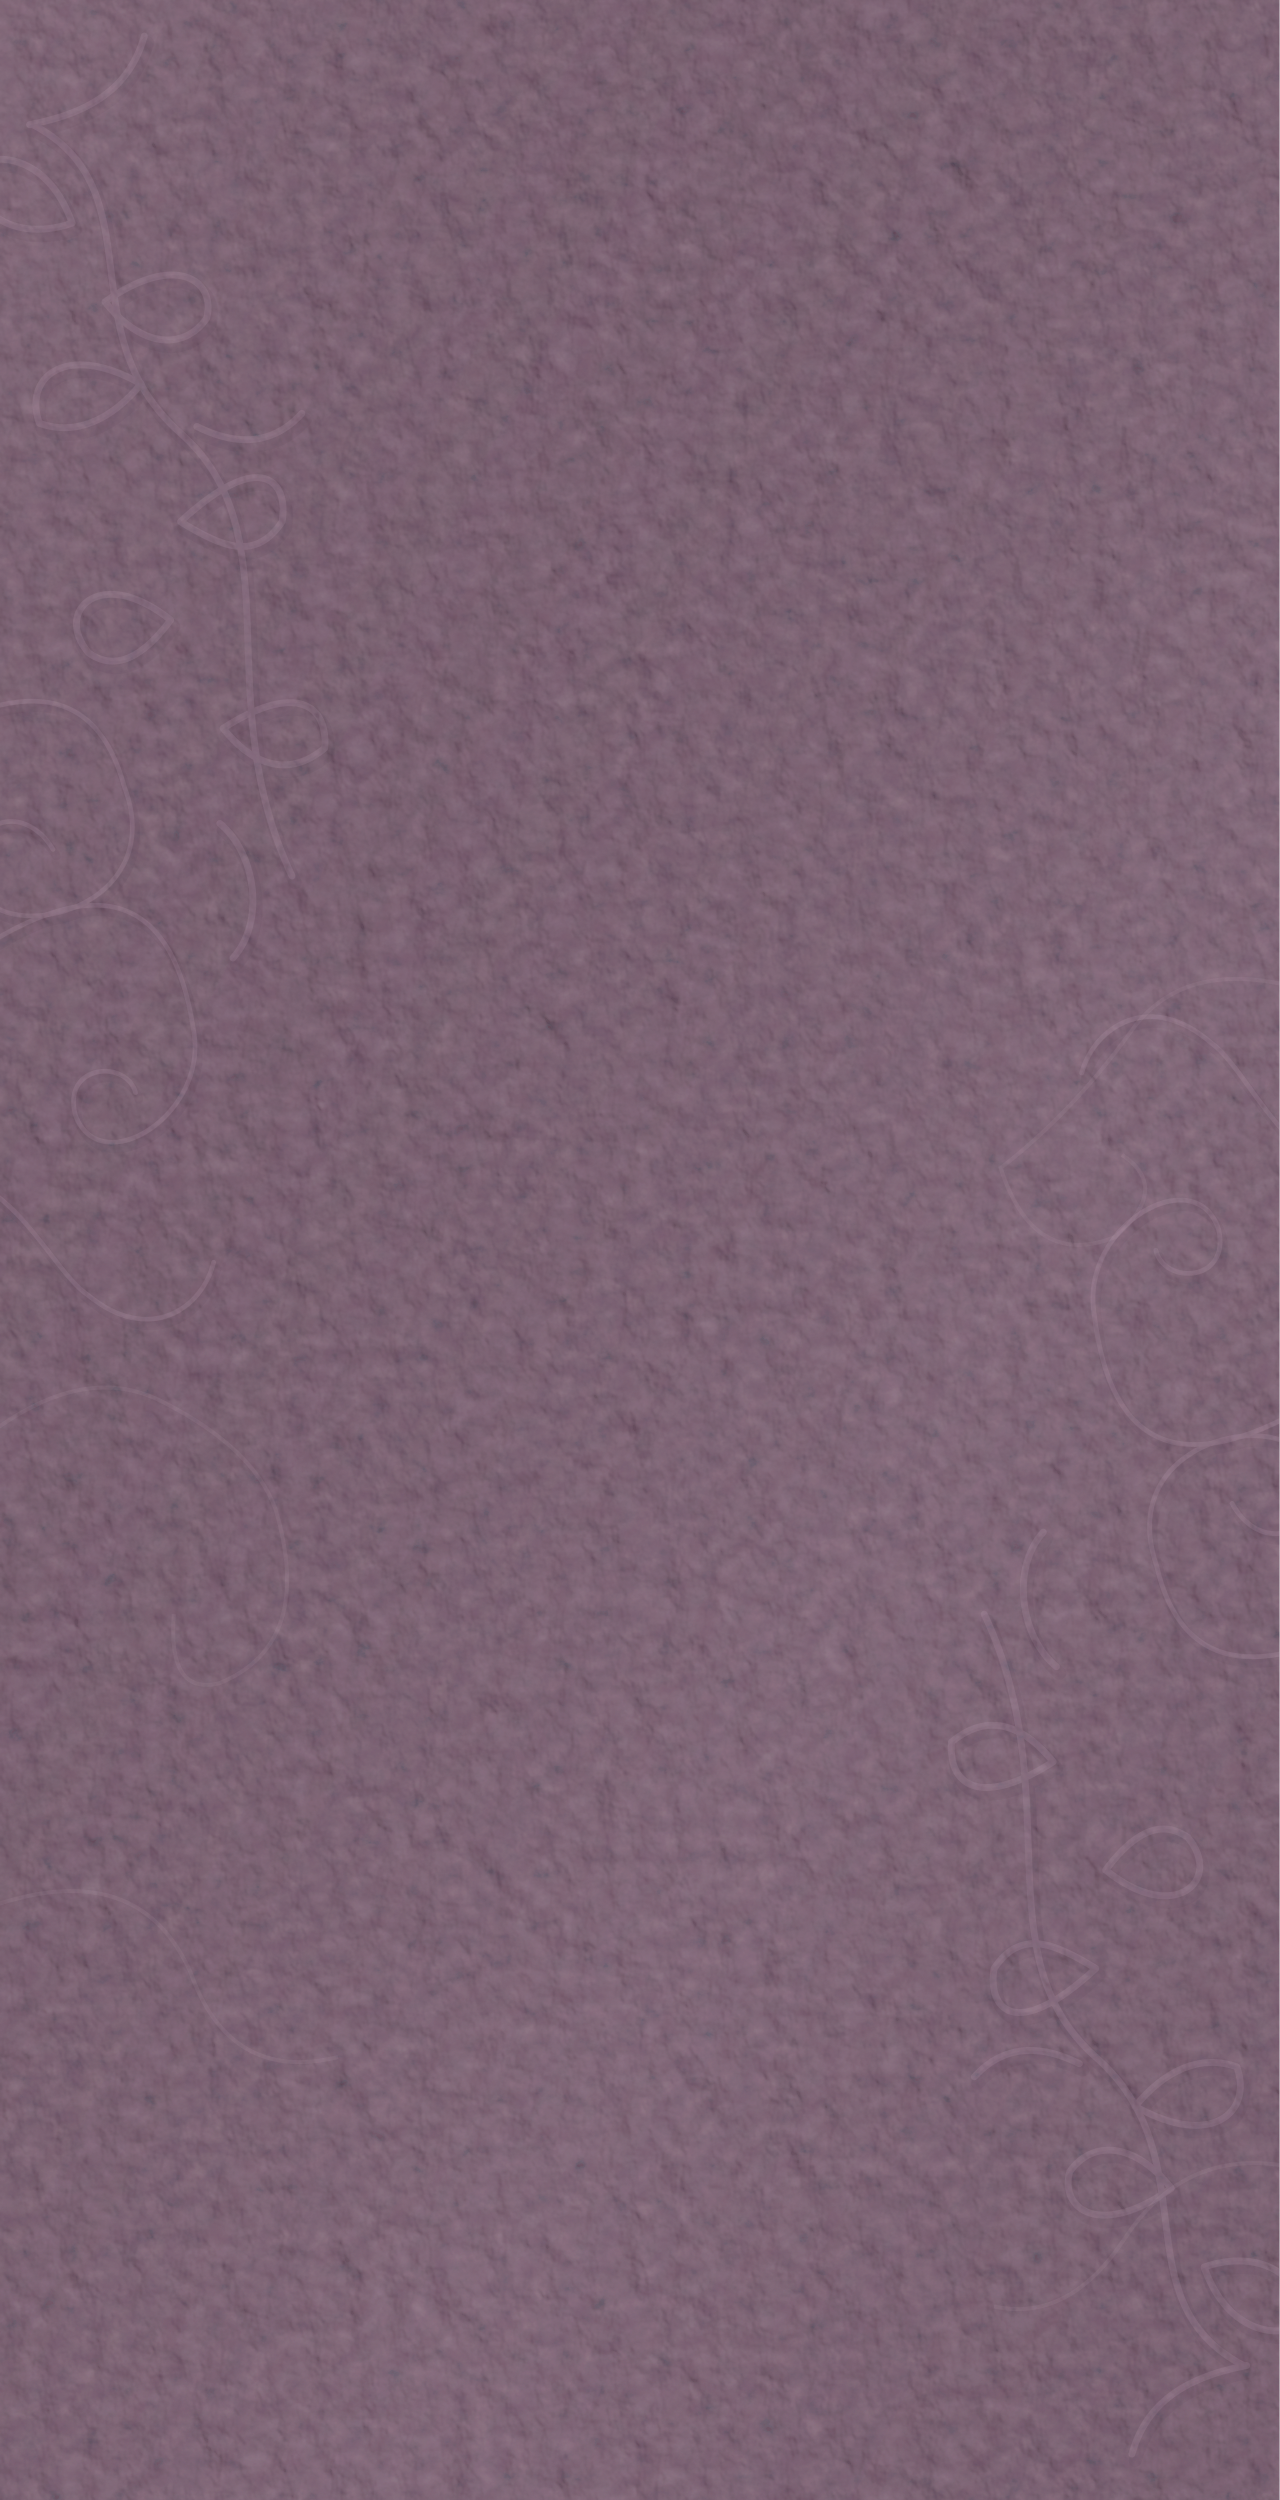
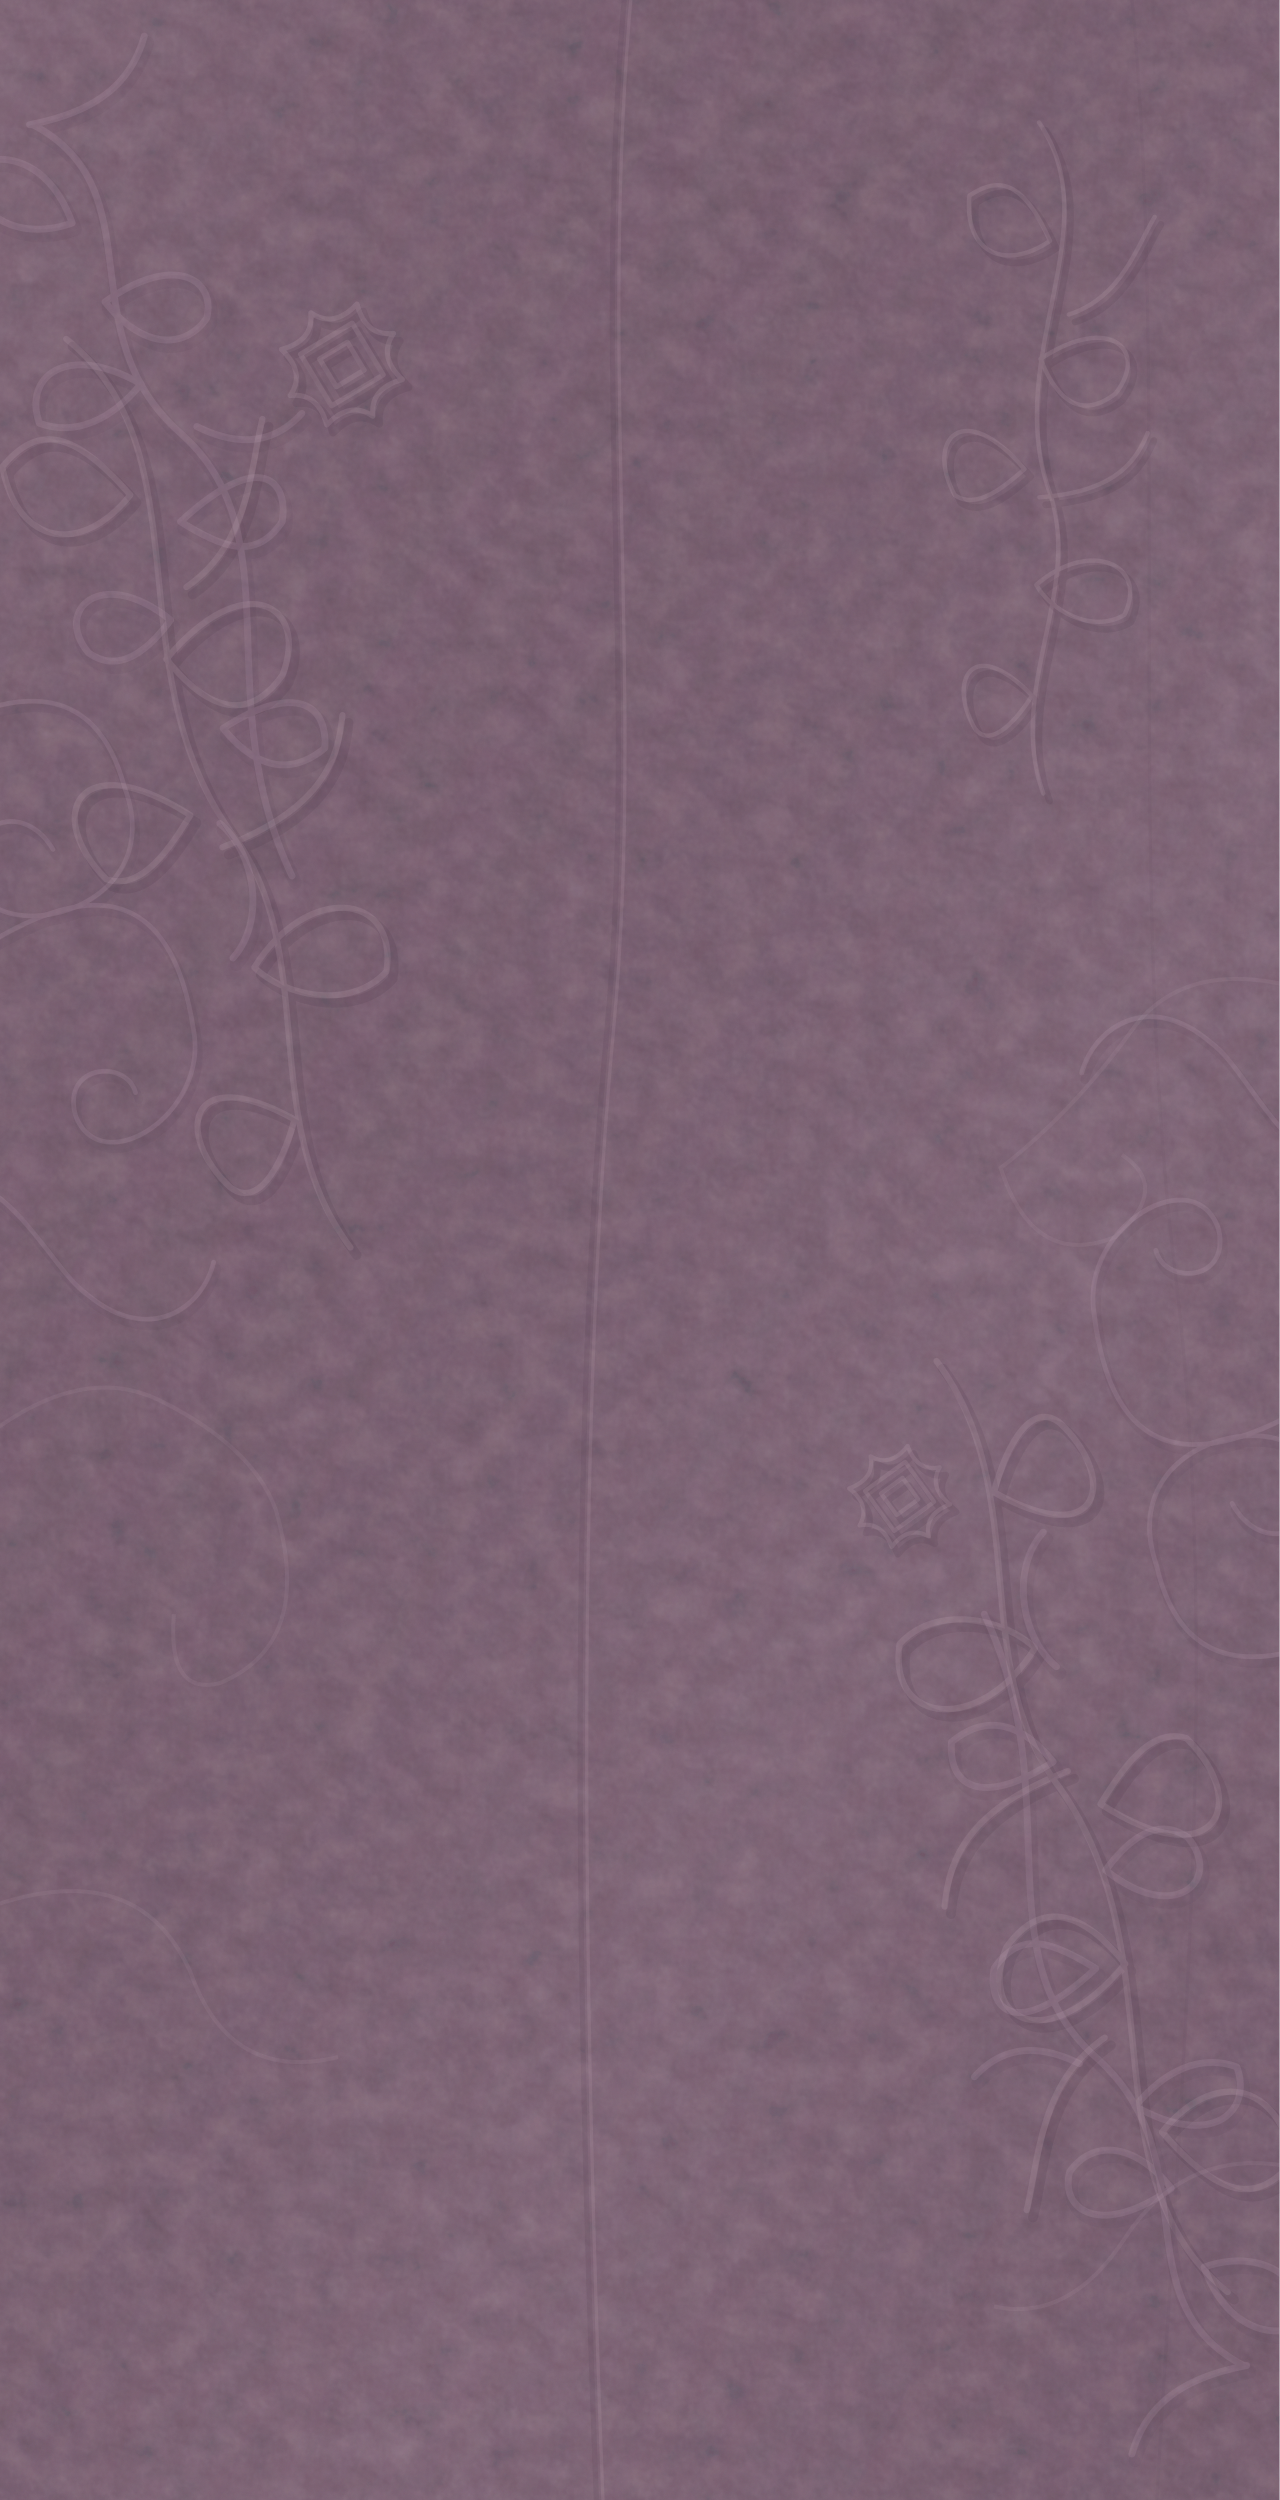
<svg xmlns="http://www.w3.org/2000/svg" viewBox="0 0 390 762" preserveAspectRatio="xMidYMid slice" aria-hidden="true">
  <defs>
    <filter id="fiber" x="0%" y="0%" width="100%" height="100%">
-       <feTurbulence type="fractalNoise" baseFrequency=".16 .19" numOctaves="4" seed="37" stitchTiles="stitch" result="noise" />
+       <feTurbulence type="fractalNoise" baseFrequency=".095 .105" numOctaves="4" seed="37" stitchTiles="stitch" result="noise" />
      <feColorMatrix in="noise" type="saturate" values="0" result="gray" />
      <feComponentTransfer in="gray" result="contrast">
        <feFuncR type="linear" slope="2.15" intercept="-.575" />
        <feFuncG type="linear" slope="1.6" intercept="-.3" />
        <feFuncB type="linear" slope="1.6" intercept="-.3" />
        <feFuncA type="linear" slope=".7" />
      </feComponentTransfer>
    </filter>
    <filter id="relief" x="0%" y="0%" width="100%" height="100%">
-       <feTurbulence type="fractalNoise" baseFrequency=".092 .075" numOctaves="4" seed="11" result="height" />
-       <feDiffuseLighting in="height" surfaceScale="13" diffuseConstant=".95" lighting-color="#e5cddd" result="light">
+       <feTurbulence type="fractalNoise" baseFrequency=".048 .055" numOctaves="4" seed="11" result="height" />
+       <feDiffuseLighting in="height" surfaceScale="11" diffuseConstant=".95" lighting-color="#e5cddd" result="light">
        <feDistantLight azimuth="315" elevation="49" />
      </feDiffuseLighting>
      <feComponentTransfer in="light">
        <feFuncA type="linear" slope=".53" />
      </feComponentTransfer>
    </filter>
    <linearGradient id="luster" x1="0" y1="0" x2="1" y2="1">
      <stop offset="0" stop-color="#d7b4c7" stop-opacity=".52" />
      <stop offset=".32" stop-color="#513749" stop-opacity=".12" />
      <stop offset=".65" stop-color="#e8c7df" stop-opacity=".45" />
      <stop offset="1" stop-color="#4d3149" stop-opacity=".25" />
    </linearGradient>
    <path id="stem" d="M-38,-22 C44,1 8,63 59,104 C101,141 28,189 77,246 C94,266 98,283 76,309" fill="none" />
    <g id="sprig" fill="none" stroke-linecap="round" stroke-linejoin="round">
      <path d="M10,38 C48,58 20,101 55,132 S63,212 89,267" />
      <path d="M22,68 C16,51 4,47 -4,49 C-13,61 2,75 22,68Z" />
      <path d="M32,92 C53,77 66,85 63,97 C56,107 43,106 32,92Z" />
      <path d="M43,117 C20,104 7,115 12,129 C23,133 34,128 43,117Z" />
      <path d="M55,159 C80,136 88,147 86,159 C78,171 68,167 55,159Z" />
      <path d="M52,189 C31,172 16,186 27,199 C37,206 46,197 52,189Z" />
      <path d="M68,222 C88,209 100,213 99,228 C87,238 76,232 68,222Z" />
      <path d="M9,38 C30,34 40,25 44,11" />
      <path d="M60,130 C70,135 82,137 92,126" />
      <path d="M67,251 C78,260 81,281 71,292" />
    </g>
    <g id="curl" fill="none" stroke-linecap="round">
      <path d="M-15,80 Q75,20 94,91 C117,152 21,167 27,125 C28,103 51,100 62,119" />
      <path d="M10,177 Q110,101 125,200 C132,238 83,268 72,238 C66,215 95,213 99,228" />
      <path d="M-24,266 C38,244 57,305 78,319 C105,341 129,325 134,304" />
    </g>
+     <filter id="linen" x="0%" y="0%" width="100%" height="100%">
+       <feTurbulence type="fractalNoise" baseFrequency=".52 .44" numOctaves="2" seed="91" result="grain" />
+       <feColorMatrix in="grain" type="saturate" values="0" />
+       <feComponentTransfer>
+         <feFuncR type="linear" slope="1.3" intercept="-.15" />
+         <feFuncG type="linear" slope="1.3" intercept="-.15" />
+         <feFuncB type="linear" slope="1.3" intercept="-.15" />
+         <feFuncA type="linear" slope=".45" />
+       </feComponentTransfer>
+     </filter>
+     <g id="wrought-branch" fill="none" stroke-linecap="round" stroke-linejoin="round">
+       <path d="M0,10 C35,38 12,92 41,133 C64,163 47,205 71,237" />
+       <path d="M16,49 C2,33 -7,31 -16,42 C-12,62 4,64 16,49Z" />
+       <path d="M25,90 C44,67 61,76 54,94 C44,108 33,100 25,90Z" />
+       <path d="M31,129 C3,111 -6,129 10,145 C19,148 26,137 31,129Z" />
+       <path d="M47,167 C60,146 83,148 80,168 C71,178 54,174 47,167Z" />
+       <path d="M57,205 C30,190 27,209 41,222 C49,228 55,213 57,205Z" />
+       <path d="M30,72 C46,61 46,42 49,30 M39,137 C65,127 68,114 69,104" />
+     </g>
+     <g id="woven-medallion" fill="none" stroke-linejoin="round">
+       <path d="M0,-19 Q5,-10 13,-13 Q10,-5 19,0 Q10,5 13,13 Q5,10 0,19 Q-5,10 -13,13 Q-10,5 -19,0 Q-10,-5 -13,-13 Q-5,-10 0,-19Z" />
+       <path d="M0,-13 L13,0 L0,13 L-13,0Z" />
+       <path d="M0,-7 L7,0 L0,7 L-7,0Z" />
+     </g>
  </defs>
  <rect width="390" height="762" fill="#6b4e61" />
-   <rect width="390" height="762" fill="#b99db0" filter="url(#fiber)" opacity=".25" />
-   <rect width="390" height="762" fill="#988094" filter="url(#relief)" opacity=".18" />
+   <rect width="390" height="762" fill="#b99db0" filter="url(#fiber)" opacity=".20" />
+   <rect width="390" height="762" fill="#988094" filter="url(#relief)" opacity=".15" />
  <rect width="390" height="762" fill="url(#luster)" opacity=".13" />
+   <rect width="390" height="762" fill="#d7bdce" filter="url(#linen)" opacity=".15" />
+   <g stroke="#332132" stroke-width="2.4" opacity=".105" transform="translate(1.1 1.4)">
+     <use href="#wrought-branch" transform="translate(21 92) scale(1.22)" />
+     <use href="#wrought-branch" transform="translate(375 712) rotate(180) scale(1.25)" />
+     <use href="#wrought-branch" transform="translate(320 30) rotate(17) scale(.86)" />
+     <use href="#woven-medallion" transform="translate(105 112) rotate(14)" />
+     <use href="#woven-medallion" transform="translate(275 457) rotate(9) scale(.82)" />
+   </g>
+   <g stroke="#ead1e0" stroke-width="1.55" opacity=".115" transform="translate(-.8 -.9)">
+     <use href="#wrought-branch" transform="translate(21 92) scale(1.22)" />
+     <use href="#wrought-branch" transform="translate(375 712) rotate(180) scale(1.25)" />
+     <use href="#wrought-branch" transform="translate(320 30) rotate(17) scale(.86)" />
+     <use href="#woven-medallion" transform="translate(105 112) rotate(14)" />
+     <use href="#woven-medallion" transform="translate(275 457) rotate(9) scale(.82)" />
+   </g>
+   <g fill="none" stroke-linecap="round">
+     <path d="M192,-18 C179,102 195,207 185,314 S174,580 183,792" stroke="#342333" stroke-width="1.6" opacity=".09" />
+     <path d="M194,-18 C181,102 197,207 187,314 S176,580 185,792" stroke="#e9cada" stroke-width="1" opacity=".10" />
+     <path d="M344,-10 C357,106 343,263 358,386 S359,641 351,790" stroke="#39273a" stroke-width="1" opacity=".05" />
+   </g>
  <g stroke="#321f31" opacity=".05" stroke-width="4" transform="translate(1 2)">
    <use href="#sprig" />
    <use href="#curl" transform="translate(-26 178) scale(.68)" />
    <use href="#sprig" transform="translate(389 759) rotate(180)" />
    <use href="#curl" transform="translate(416 543) rotate(182) scale(.7)" />
  </g>
  <g stroke="#d7bbcd" opacity=".13" stroke-width="2.1">
    <use href="#sprig" />
    <use href="#curl" transform="translate(-26 178) scale(.68)" />
    <use href="#sprig" transform="translate(389 759) rotate(180)" />
    <use href="#curl" transform="translate(416 543) rotate(182) scale(.7)" />
  </g>
  <g stroke="#e8cedd" opacity=".075" stroke-width="1.2" fill="none">
    <path d="M-15,447 Q21,413 49,427 T84,460 Q96,501 67,513 Q51,517 53,492" />
    <path d="M405,304 Q363,289 345,314 T305,356 Q315,387 340,377 Q357,362 342,352" />
    <path d="M-15,586 Q40,561 58,601 Q70,635 103,627" />
    <path d="M406,664 Q365,649 343,682 Q326,708 303,703" />
  </g>
</svg>
